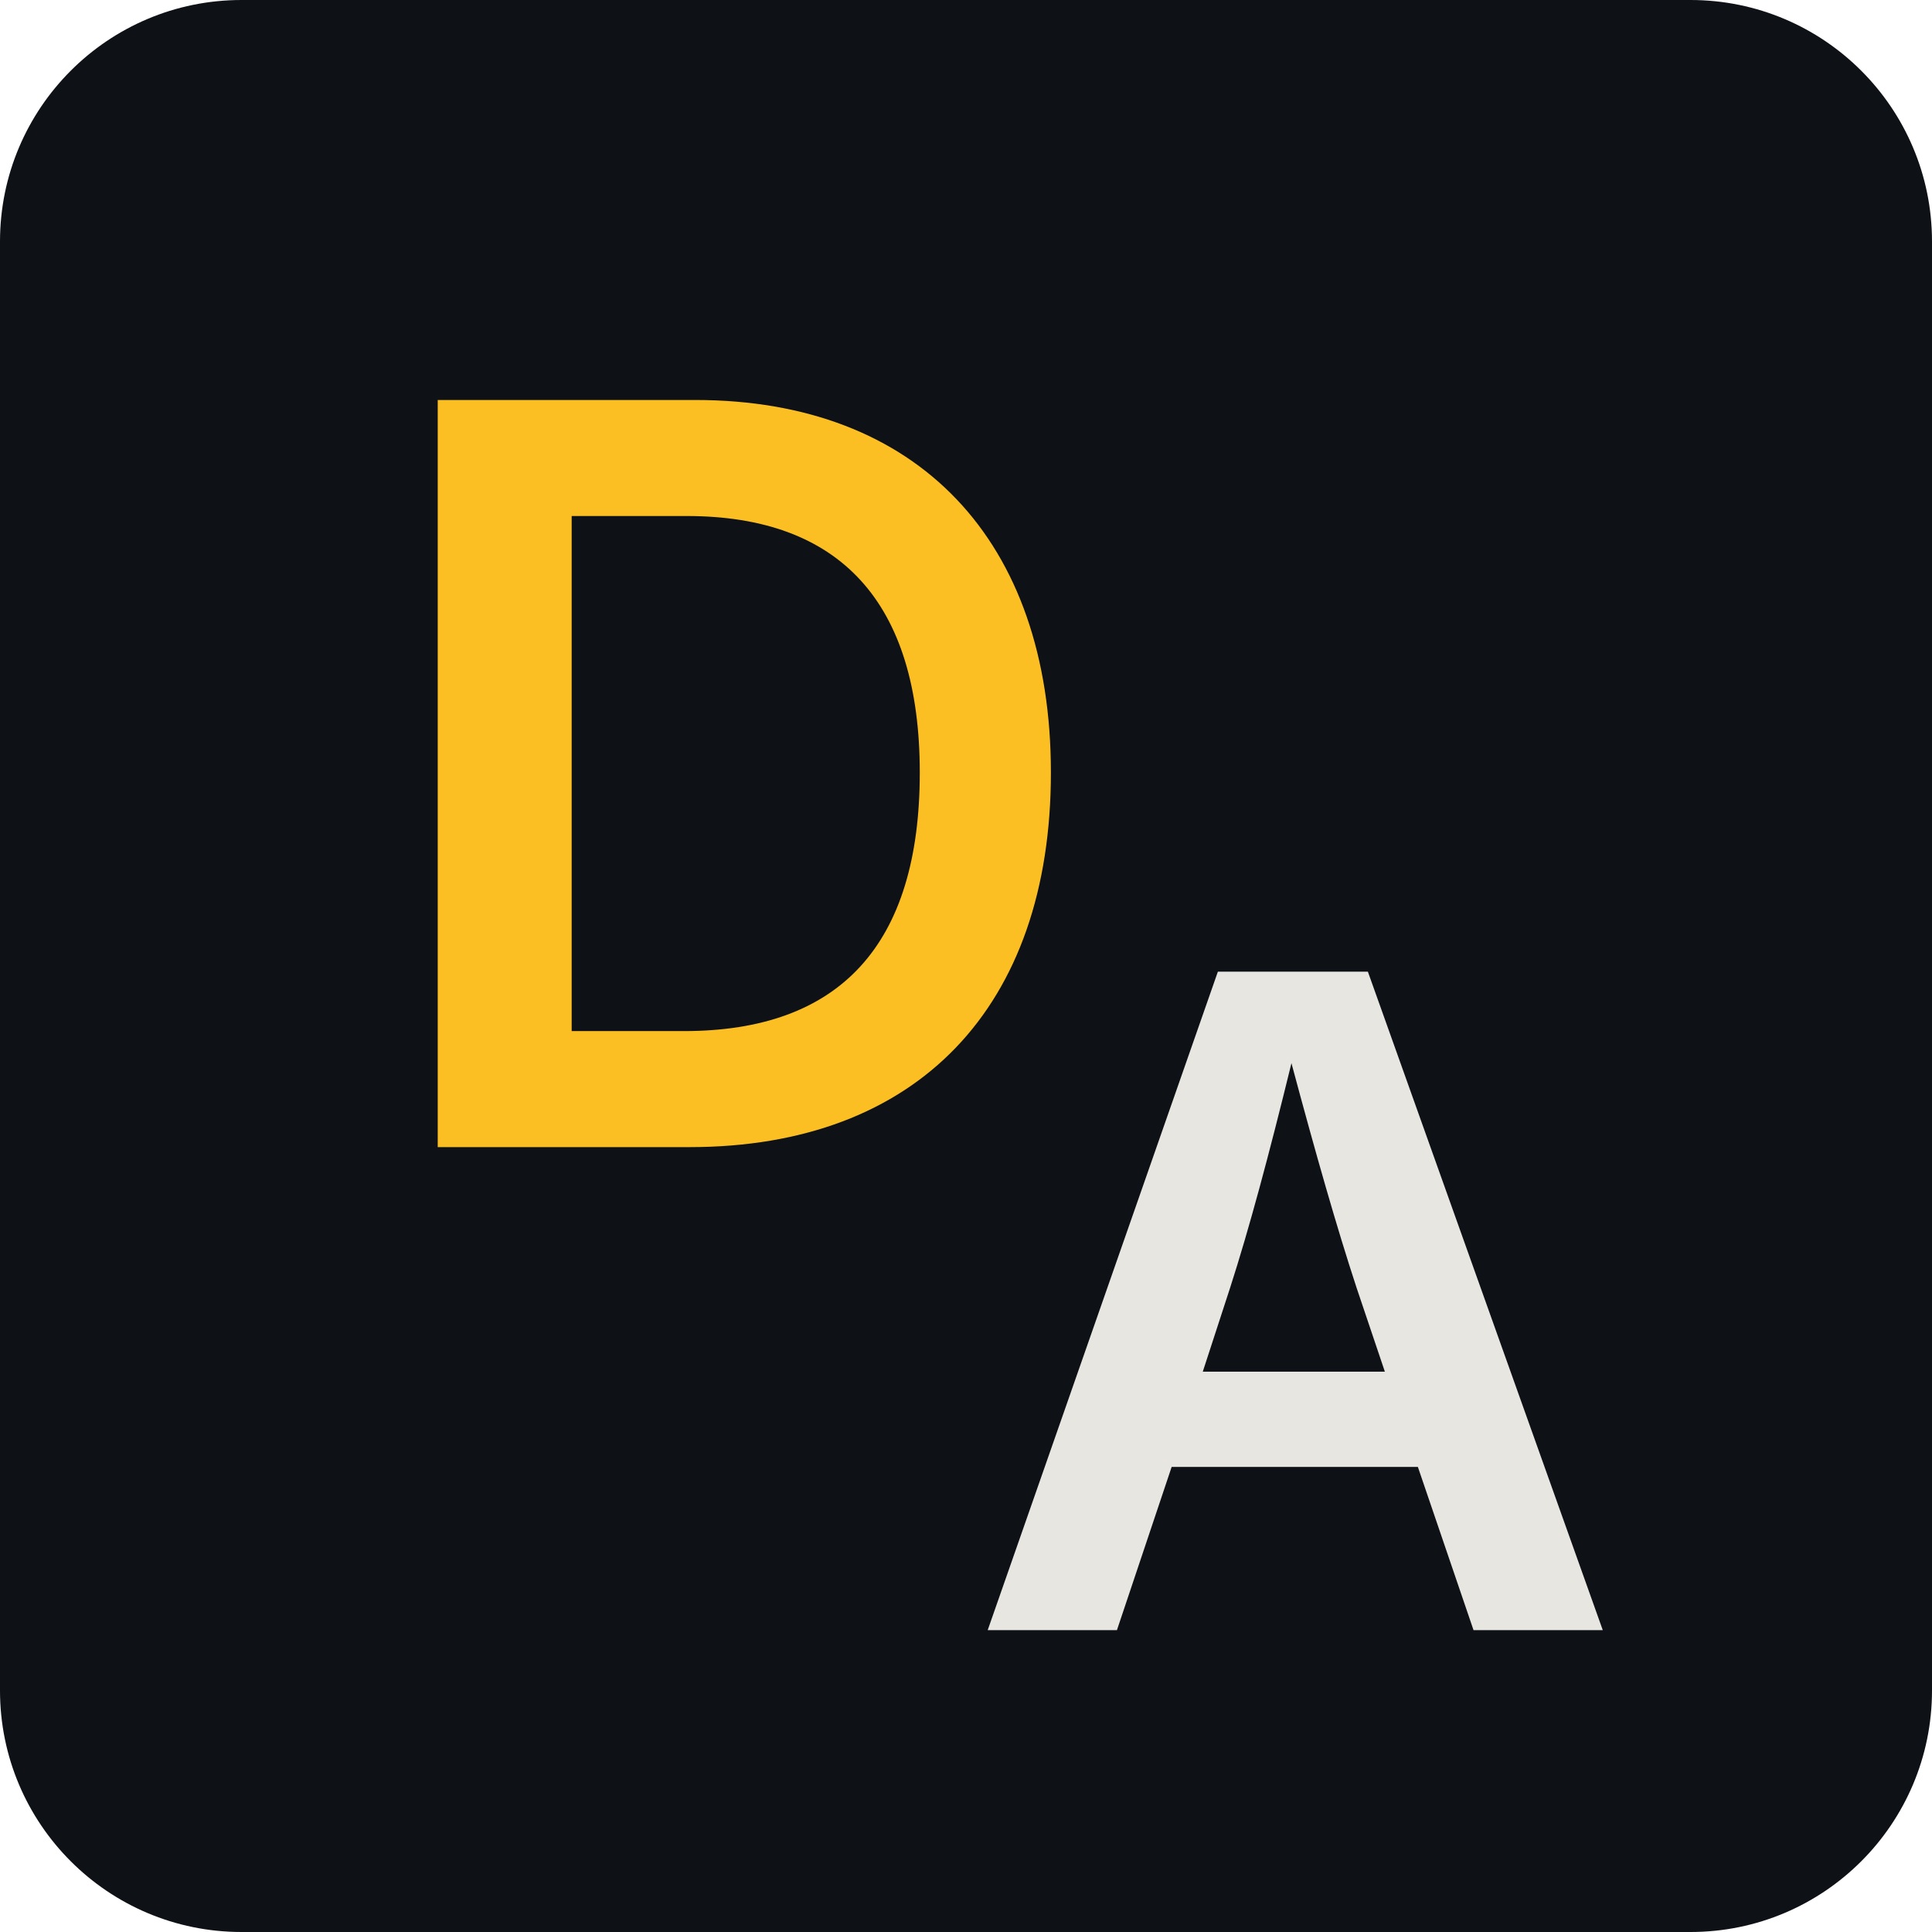
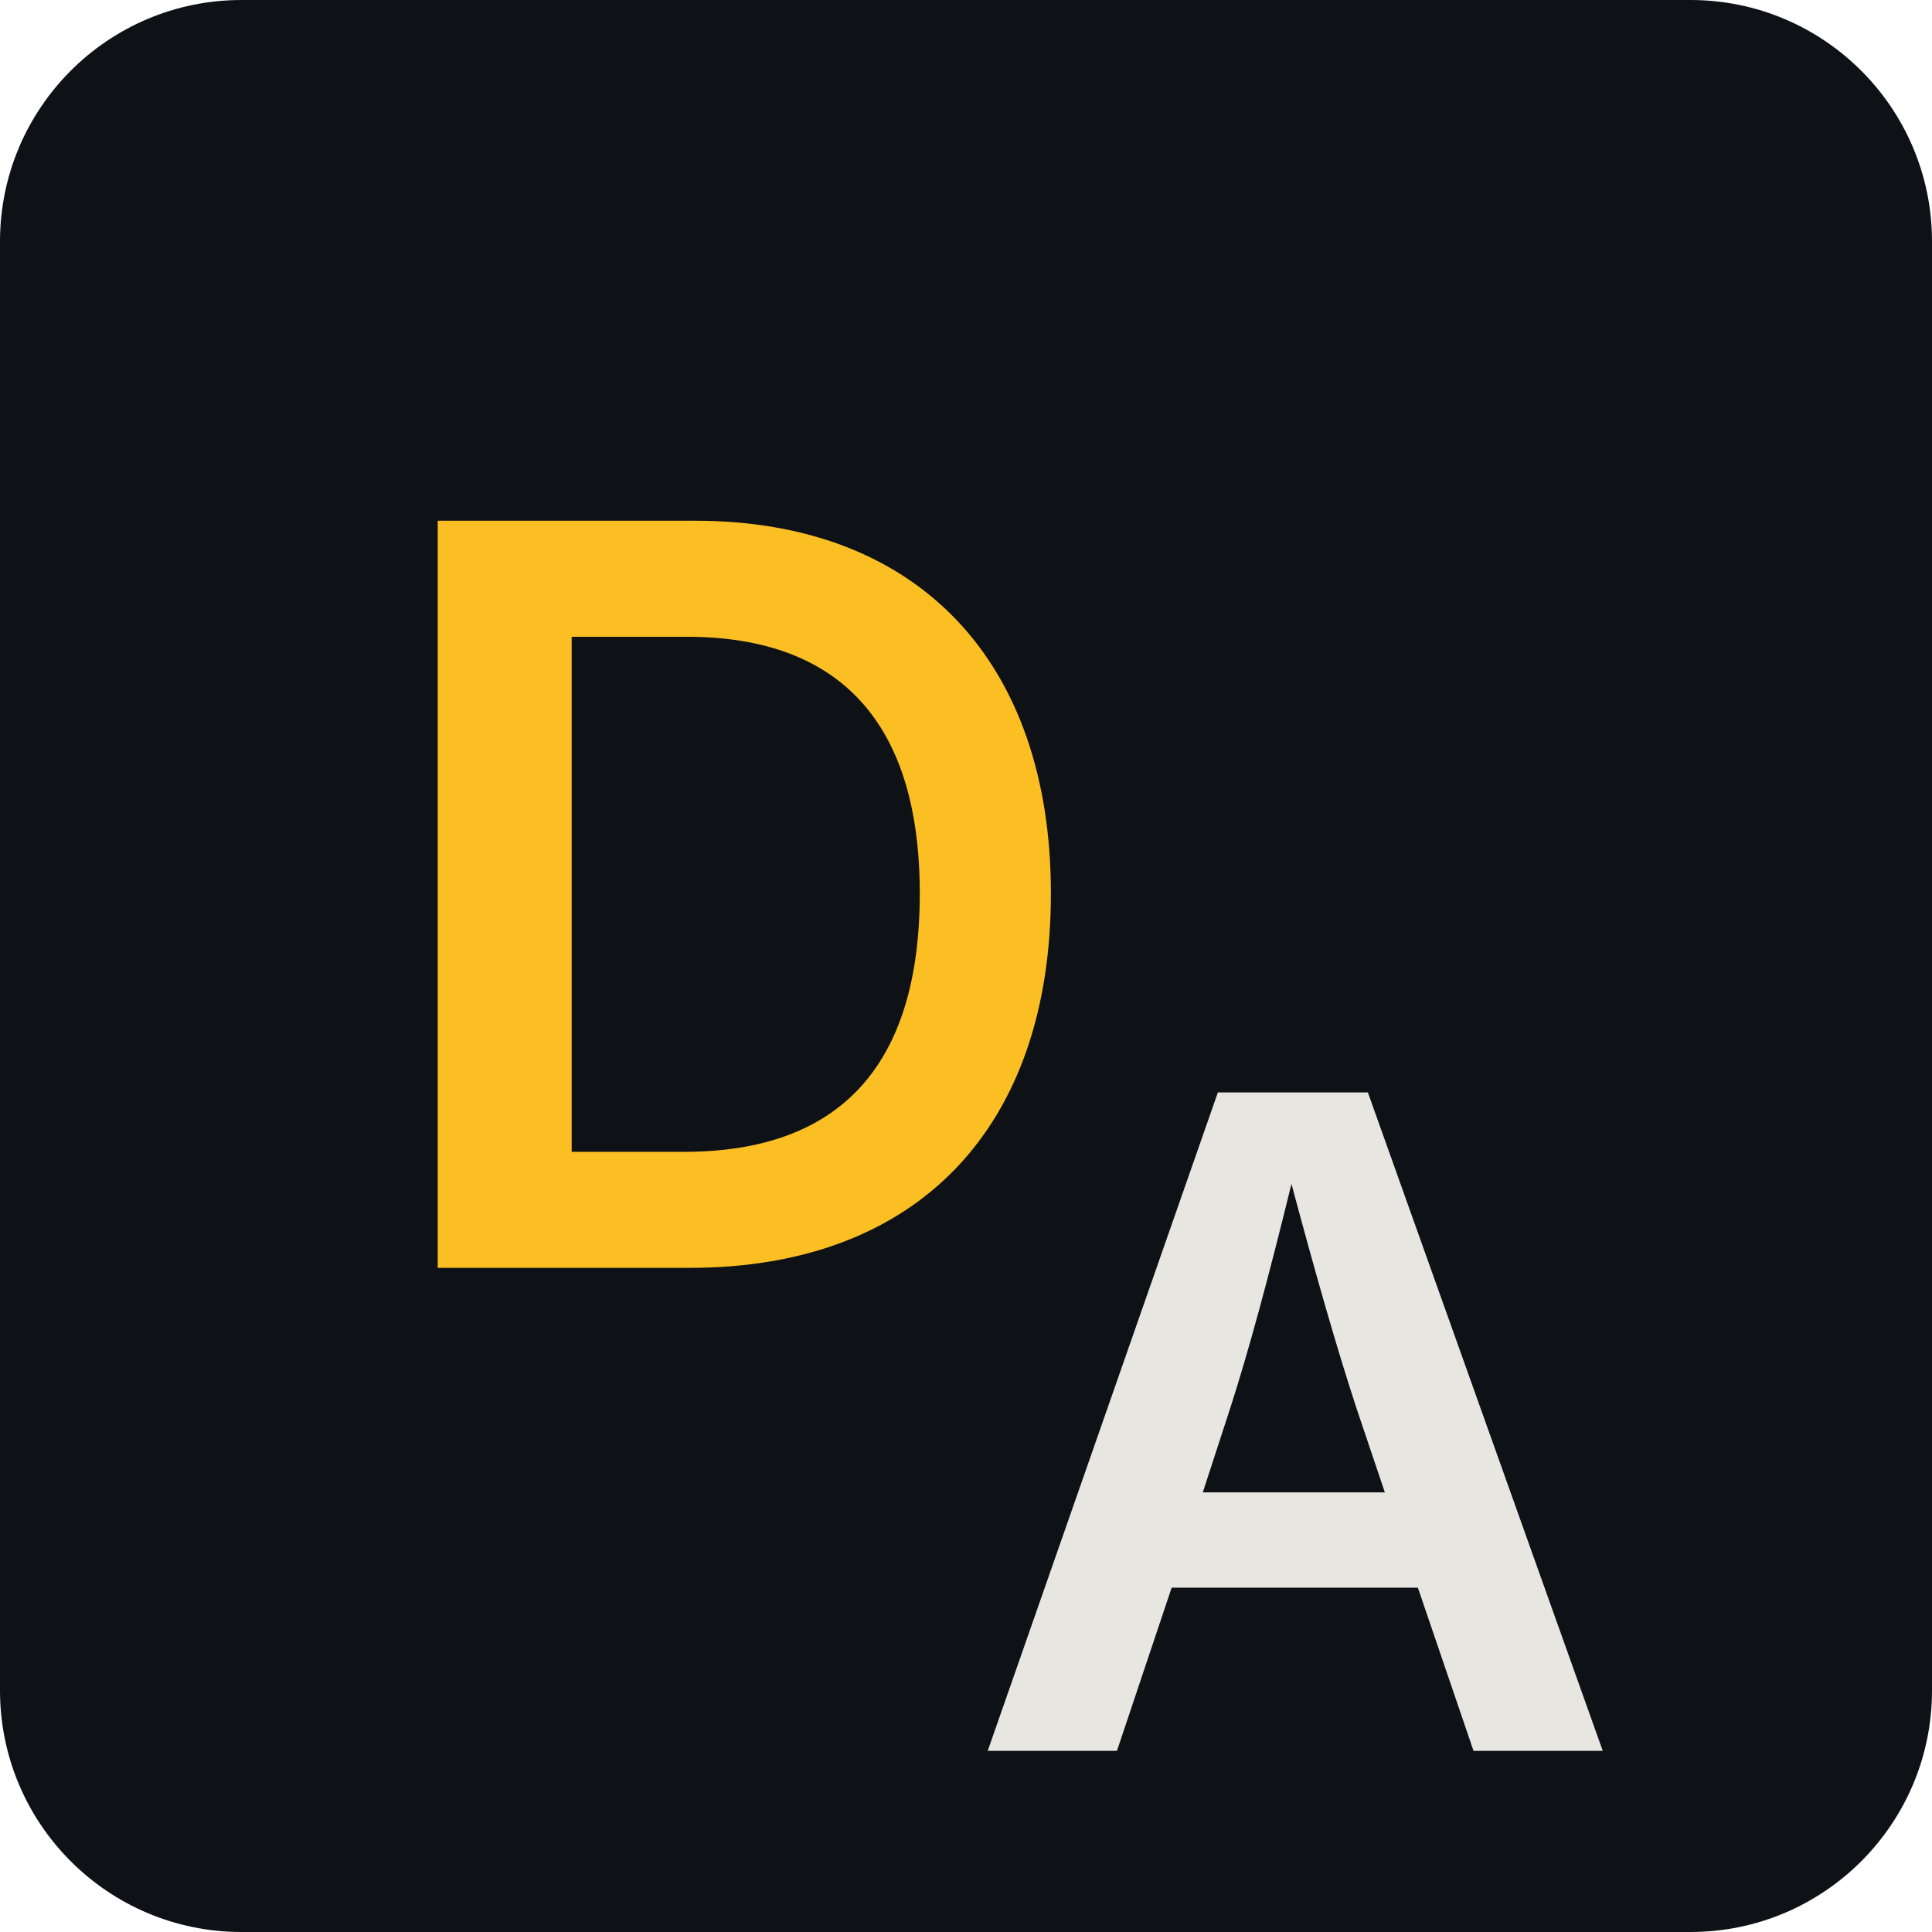
<svg xmlns="http://www.w3.org/2000/svg" width="32" height="32" viewBox="0 0 32 32">
  <rect width="32" height="32" rx="4" fill="#0E1116" />
-   <text x="6" y="19" style="font-family: 'Inter', sans-serif; font-weight: 600; font-size: 17px; fill: #FBBF24;">D</text>
-   <text x="16" y="27" style="font-family: 'Inter', sans-serif; font-weight: 600; font-size: 15px; fill: #E8E6E1;">A</text>
+   <text x="6" y="21" style="font-family: 'Inter', sans-serif; font-weight: 600; font-size: 17px; fill: #FBBF24;">D</text>
+   <text x="16" y="29" style="font-family: 'Inter', sans-serif; font-weight: 600; font-size: 15px; fill: #E8E6E1;">A</text>
</svg>
